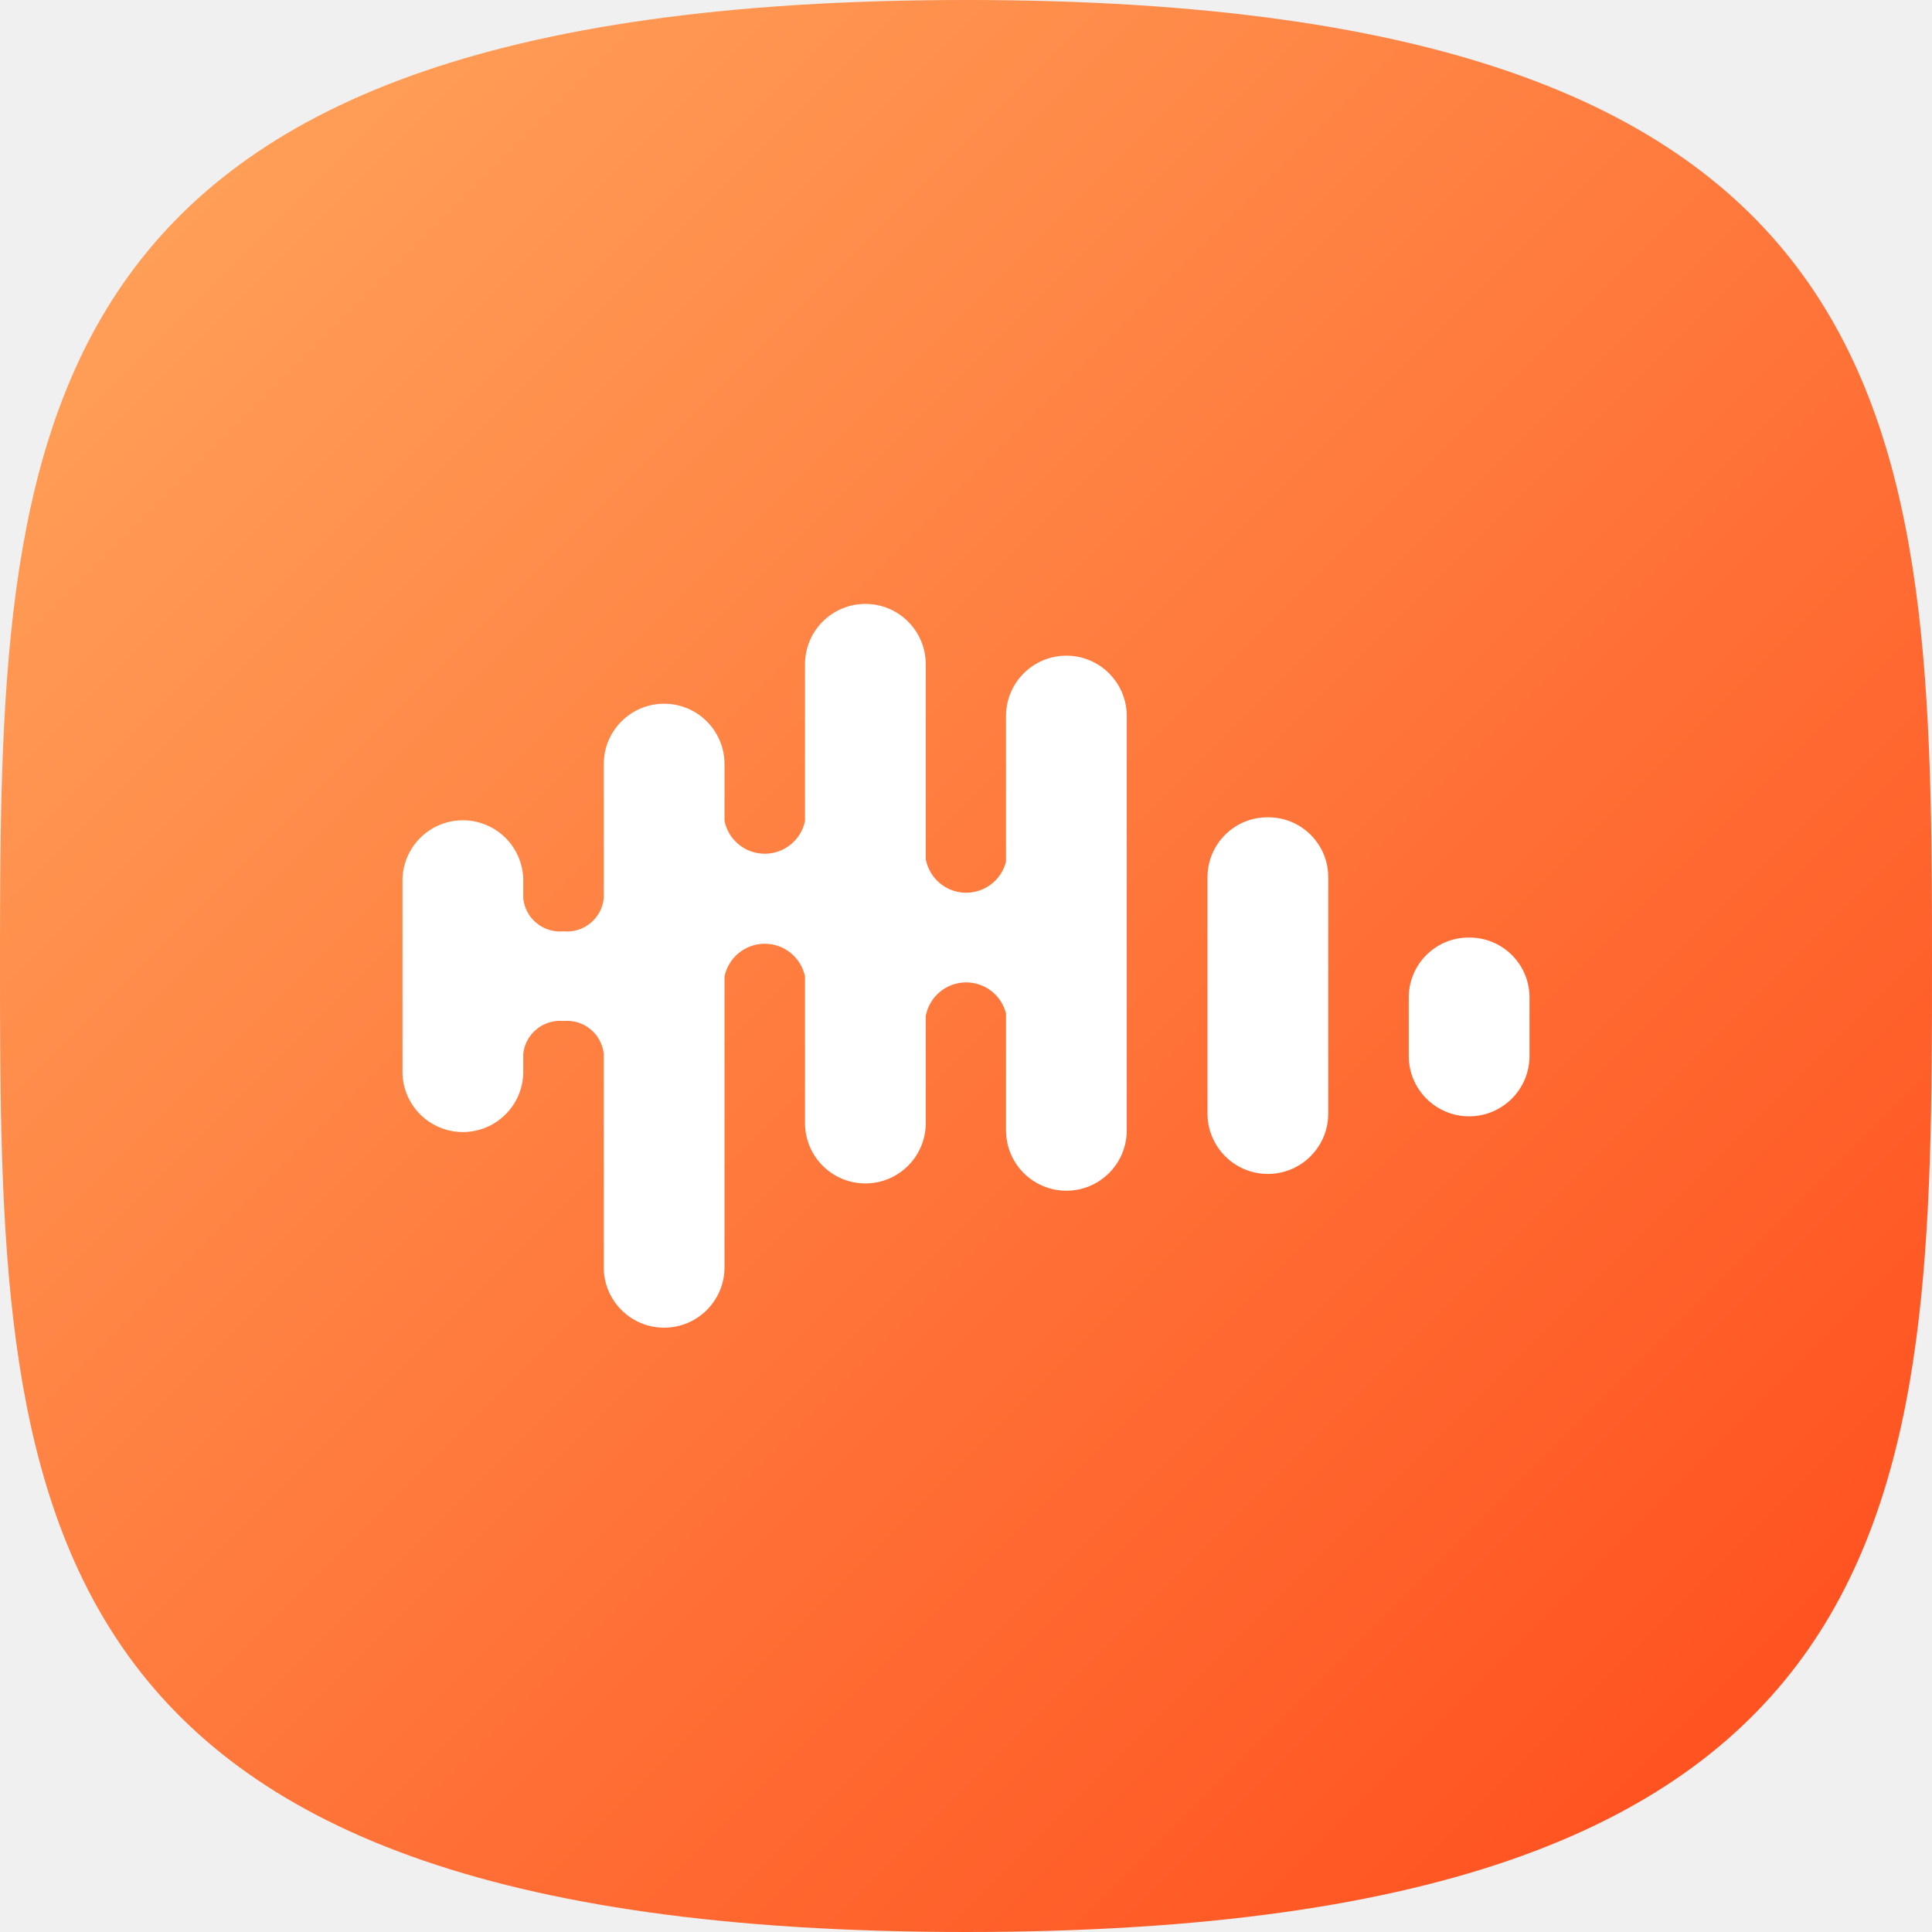
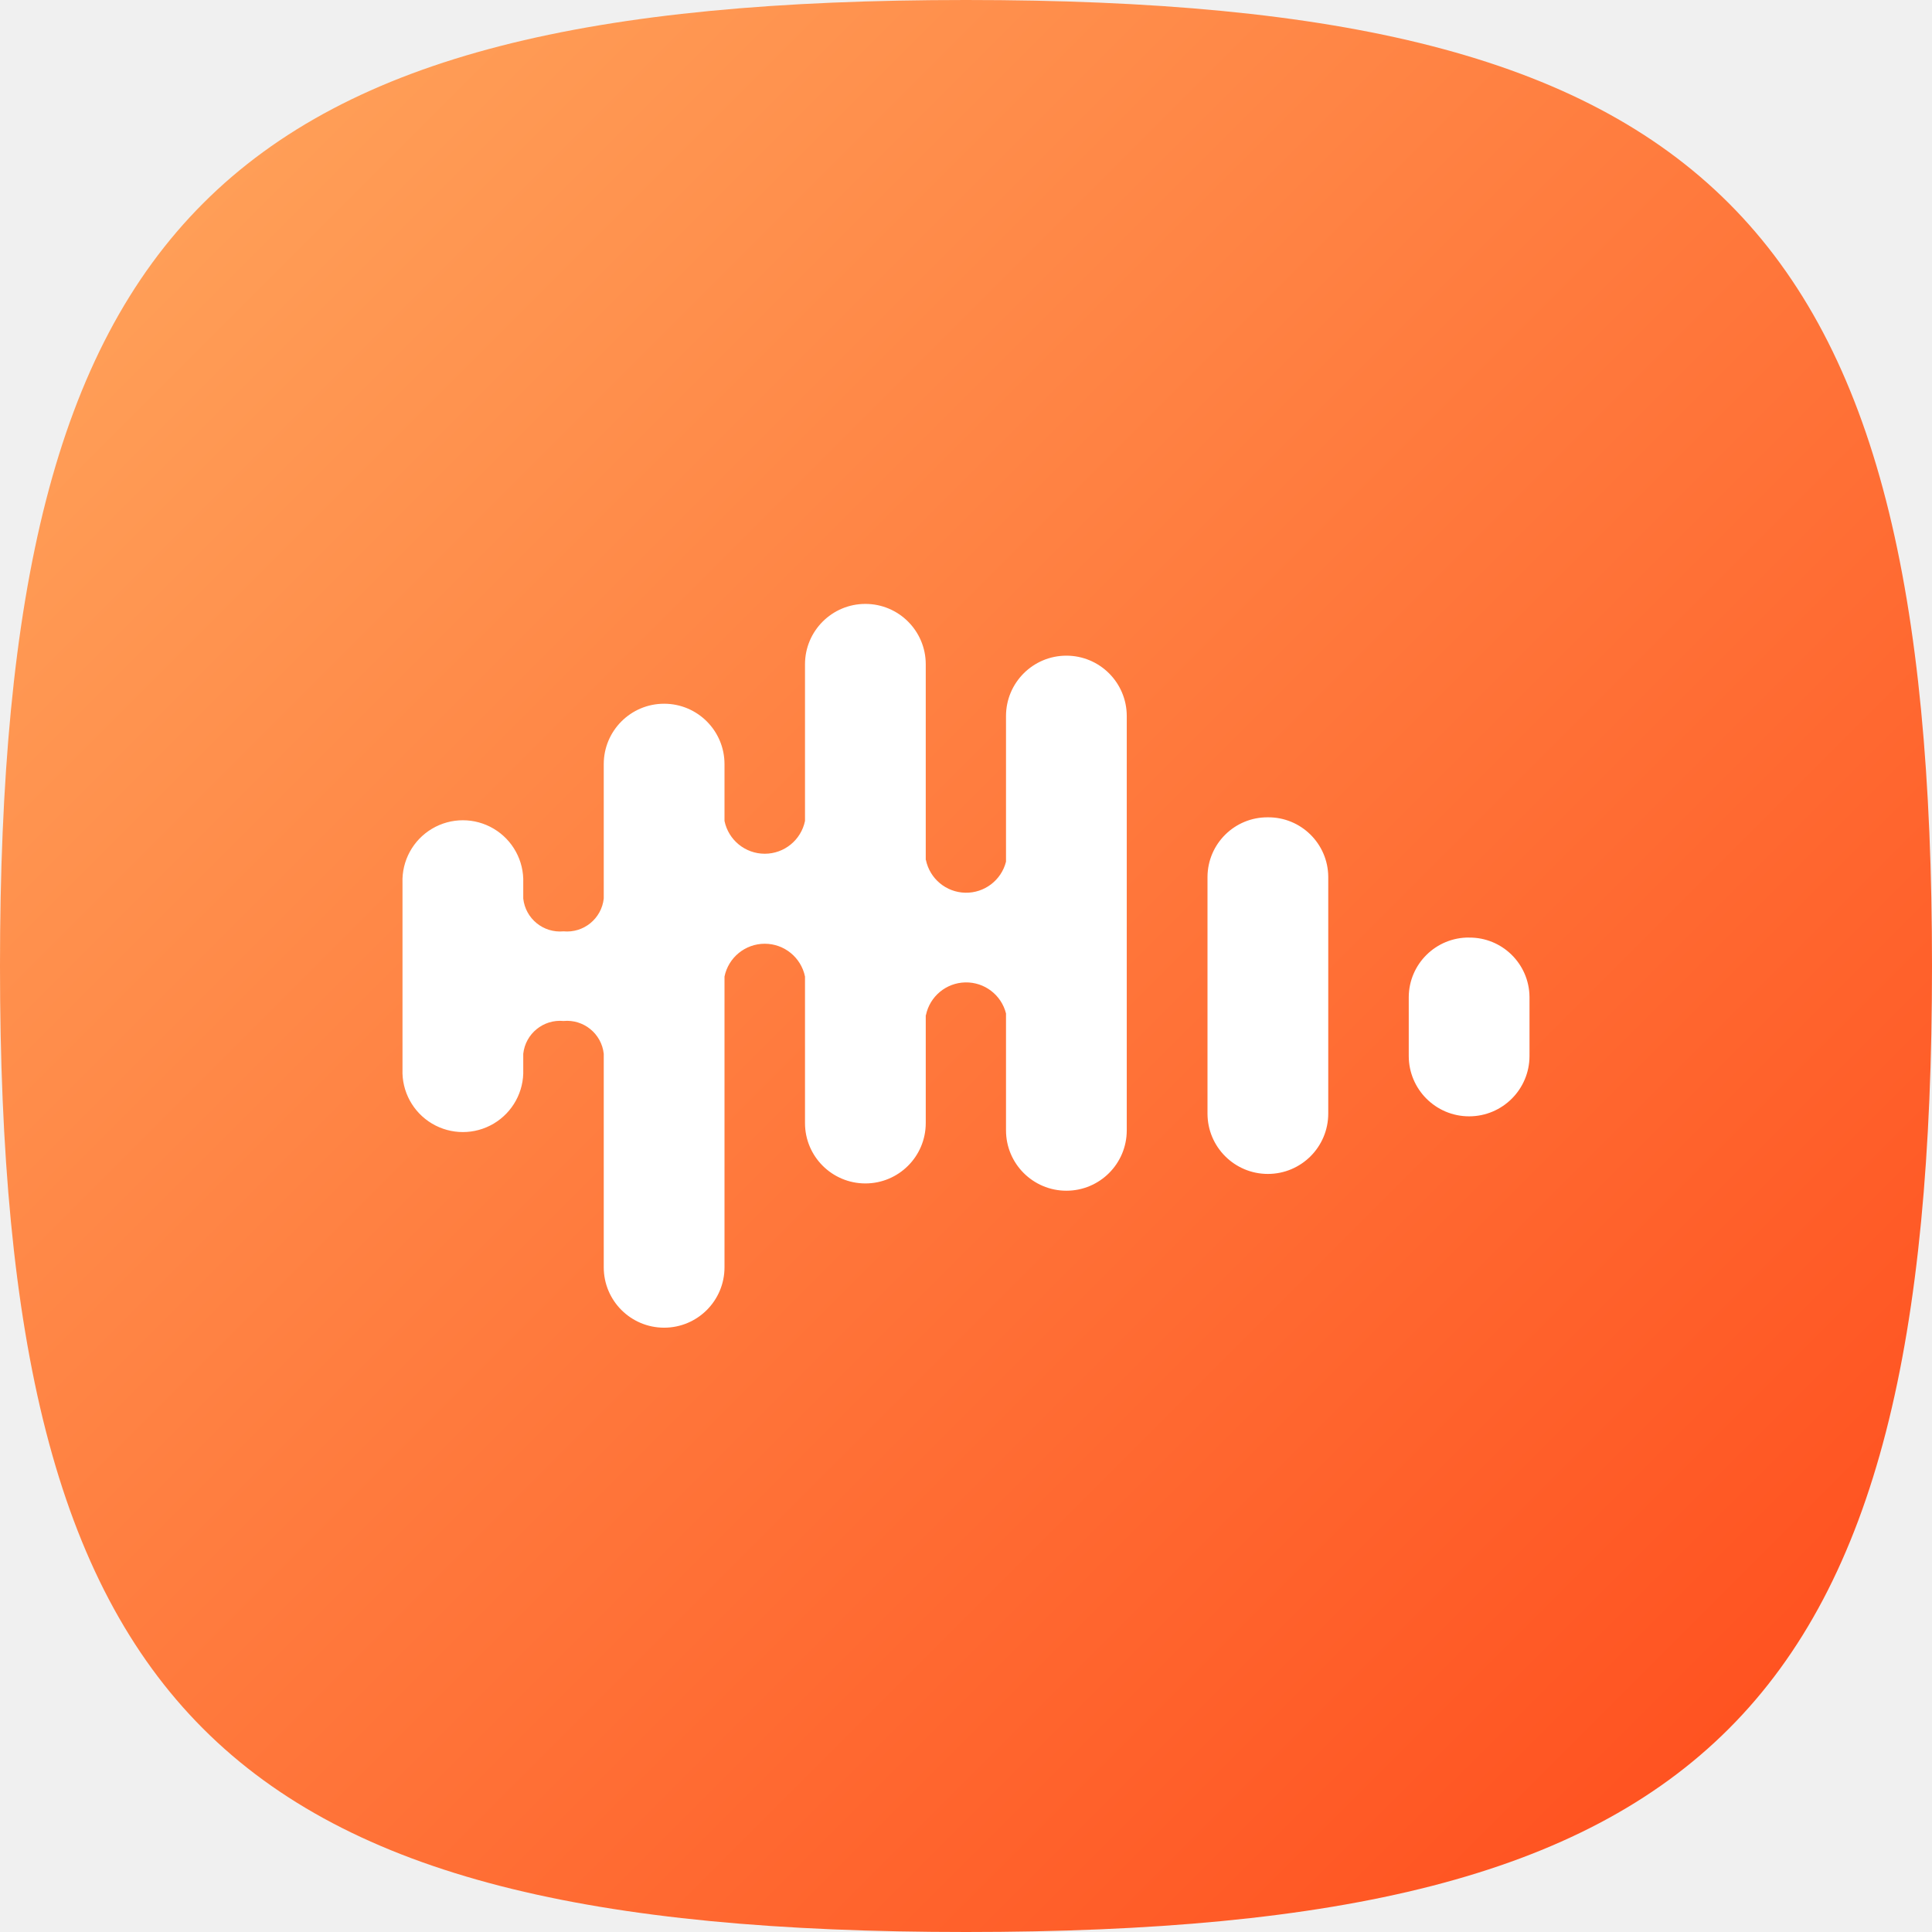
<svg xmlns="http://www.w3.org/2000/svg" viewBox="0 0 48 48">
  <defs>
-     <linearGradient id="a" x1="4.914" y1="4.914" x2="43.086" y2="43.086" gradientUnits="userSpaceOnUse">
+     <linearGradient id="a" x1="5.049" y1="5.049" x2="42.951" y2="42.951" gradientUnits="userSpaceOnUse">
      <stop offset="0" stop-color="#ff9e57" />
      <stop offset="1" stop-color="#ff5321" />
    </linearGradient>
  </defs>
-   <path d="M24,48c23.815,0,24-10.745,24-24S47.815,0,24,0,0,10.745,0,24,.185,48,24,48Z" fill="url(#a)" />
+   <path d="M5.049,42.951C1.366,39.267,0,33.267,0,24S1.366,8.732,5.049,5.049,14.732,0,24,0,39.267,1.366,42.951,5.049,48,14.732,48,24s-1.366,15.268-5.049,18.951S33.267,48,24,48,8.732,46.634,5.049,42.951Z" fill="url(#a)" />
  <path d="M27.994,17.79V28.083a1.5,1.5,0,0,1-3,0V25.179a1.021,1.021,0,0,0-1.99.043H23v2.68a1.5,1.5,0,0,1-3,0V24.262a1.021,1.021,0,0,0-2,0v7.224a1.5,1.5,0,0,1-3,0V26.181a.919.919,0,0,0-1-.815.919.919,0,0,0-1,.815v.389a1.501,1.501,0,1,1-3,0v-4.635a1.501,1.501,0,1,1,3,0v.389a.919.919,0,0,0,1,.815.919.919,0,0,0,1-.815v-3.34a1.5,1.5,0,0,1,3,0v1.412a1.021,1.021,0,0,0,2,0V16.504a1.5,1.5,0,0,1,3,0v4.861h.004a1.021,1.021,0,0,0,1.99.043V17.79a1.5,1.5,0,0,1,3,0ZM31.5,20.306A1.488,1.488,0,0,0,30,21.782v5.884a1.5,1.5,0,0,0,3,0V21.782A1.488,1.488,0,0,0,31.5,20.306Zm5,2.987A1.488,1.488,0,0,0,35,24.769v1.466a1.5,1.5,0,0,0,3,0V24.769A1.488,1.488,0,0,0,36.5,23.294Z" fill="#fff" />
</svg>
